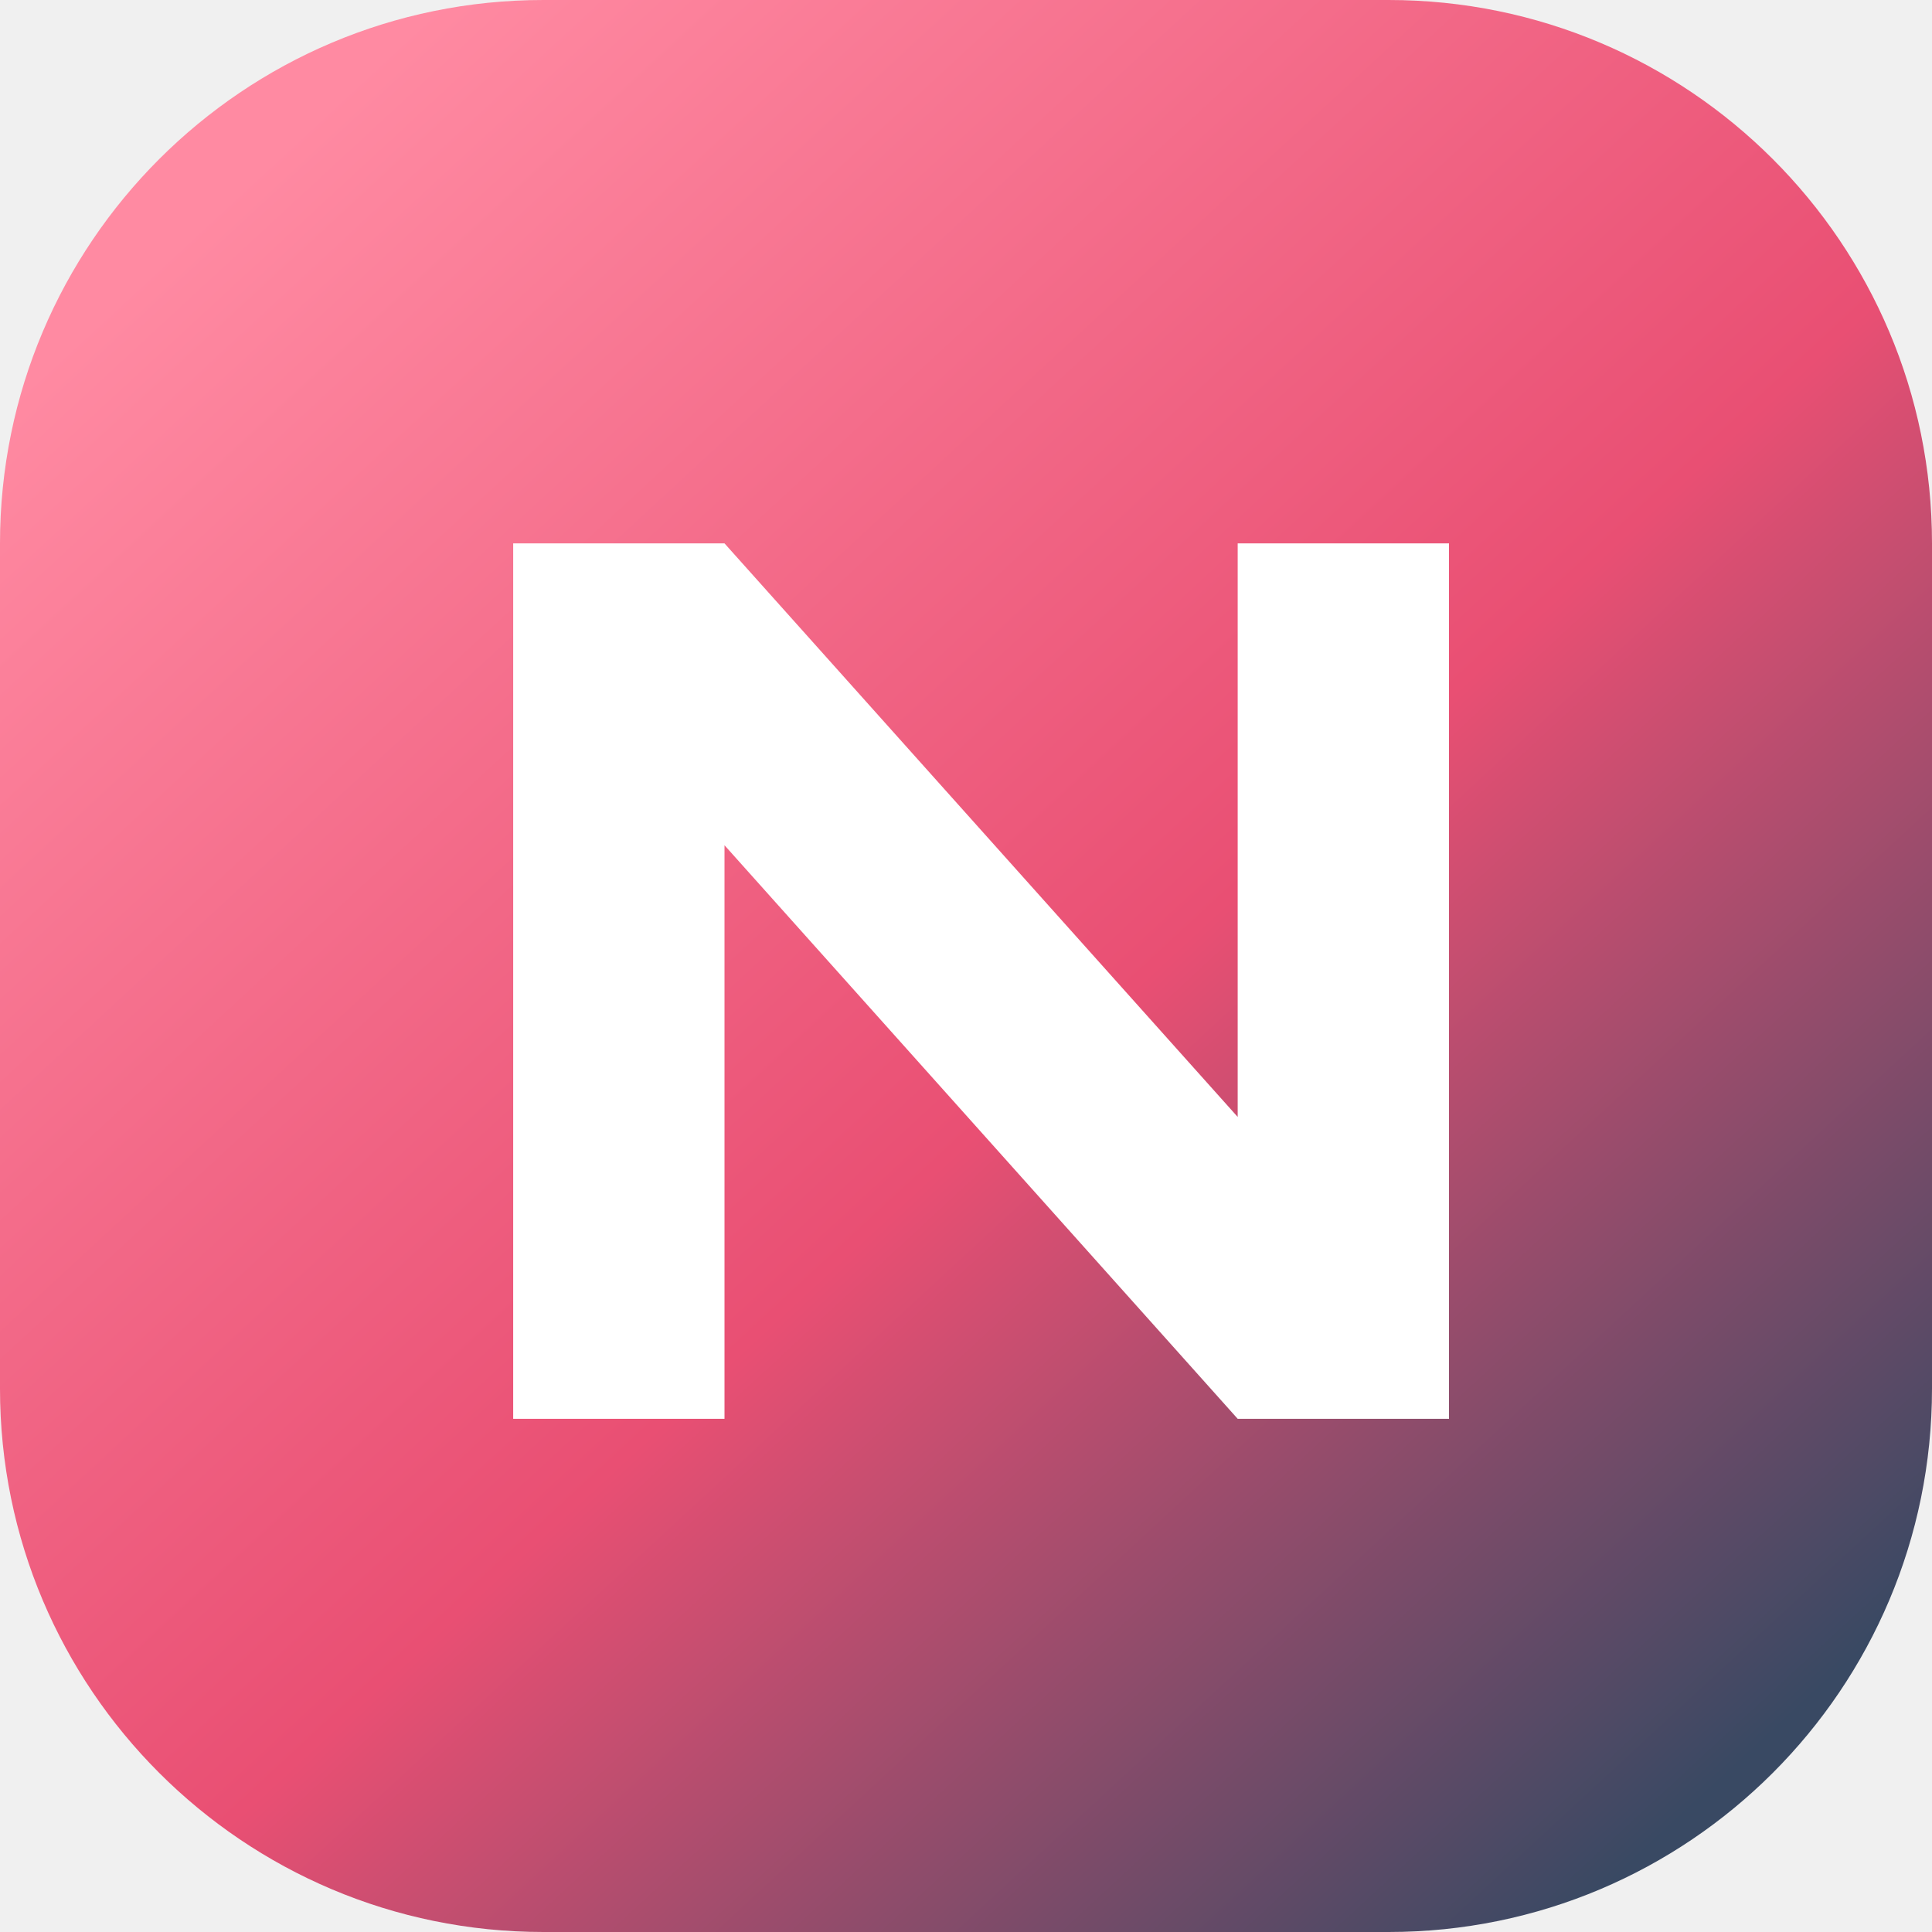
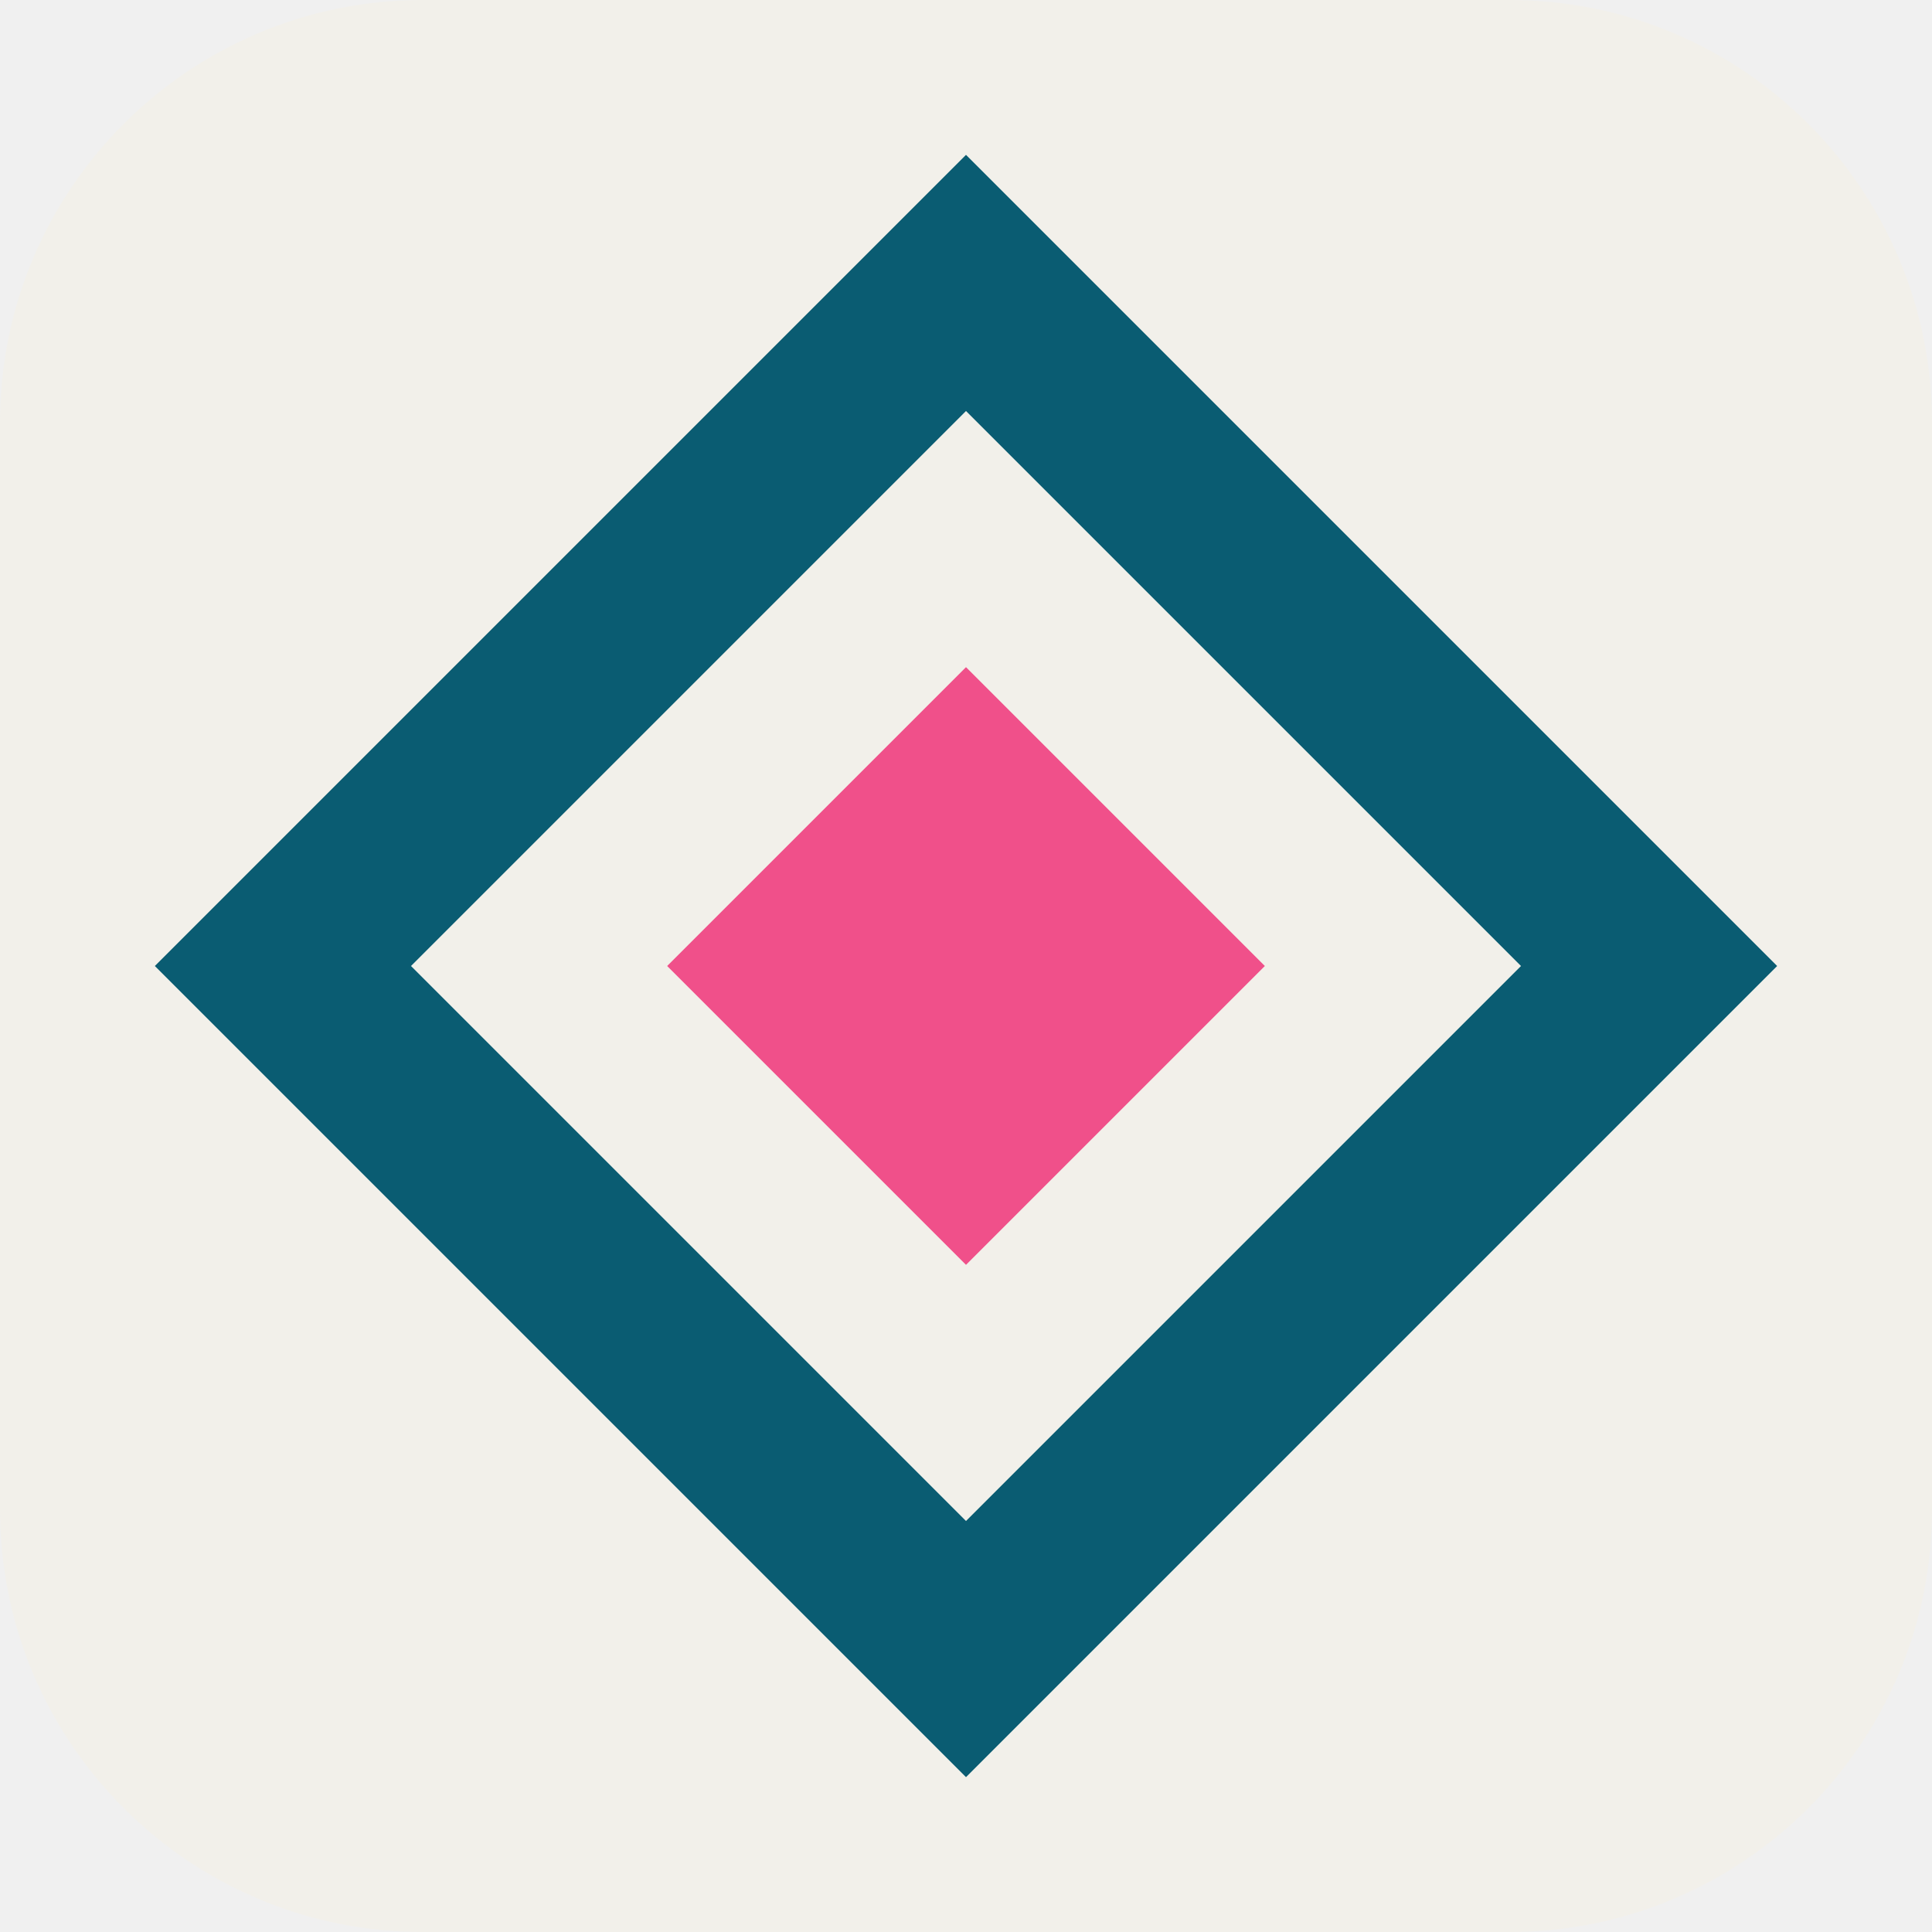
<svg xmlns="http://www.w3.org/2000/svg" viewBox="0 0 64 64">
-   <defs>
-     <linearGradient id="g" x1="8" y1="6" x2="57" y2="59" gradientUnits="userSpaceOnUse">
-       <stop stop-color="#ff8aa2" />
-       <stop offset=".55" stop-color="#e94f73" />
-       <stop offset="1" stop-color="#394963" />
-     </linearGradient>
-   </defs>
-   <rect width="64" height="64" rx="18" fill="url(#g)" />
-   <path d="M17 47V18h7l17 19V18h7v29h-7L24 28v19h-7Z" fill="#fff" />
+   <rect width="64" height="64" rx="14" fill="#f2f0ea" />
+   <g transform="rotate(45 32 32)">
+     <rect x="16" y="16" width="32" height="32" fill="none" stroke="#0a5c72" stroke-width="6" />
+     <rect x="25" y="25" width="14" height="14" fill="#f0508a" />
+   </g>
</svg>
